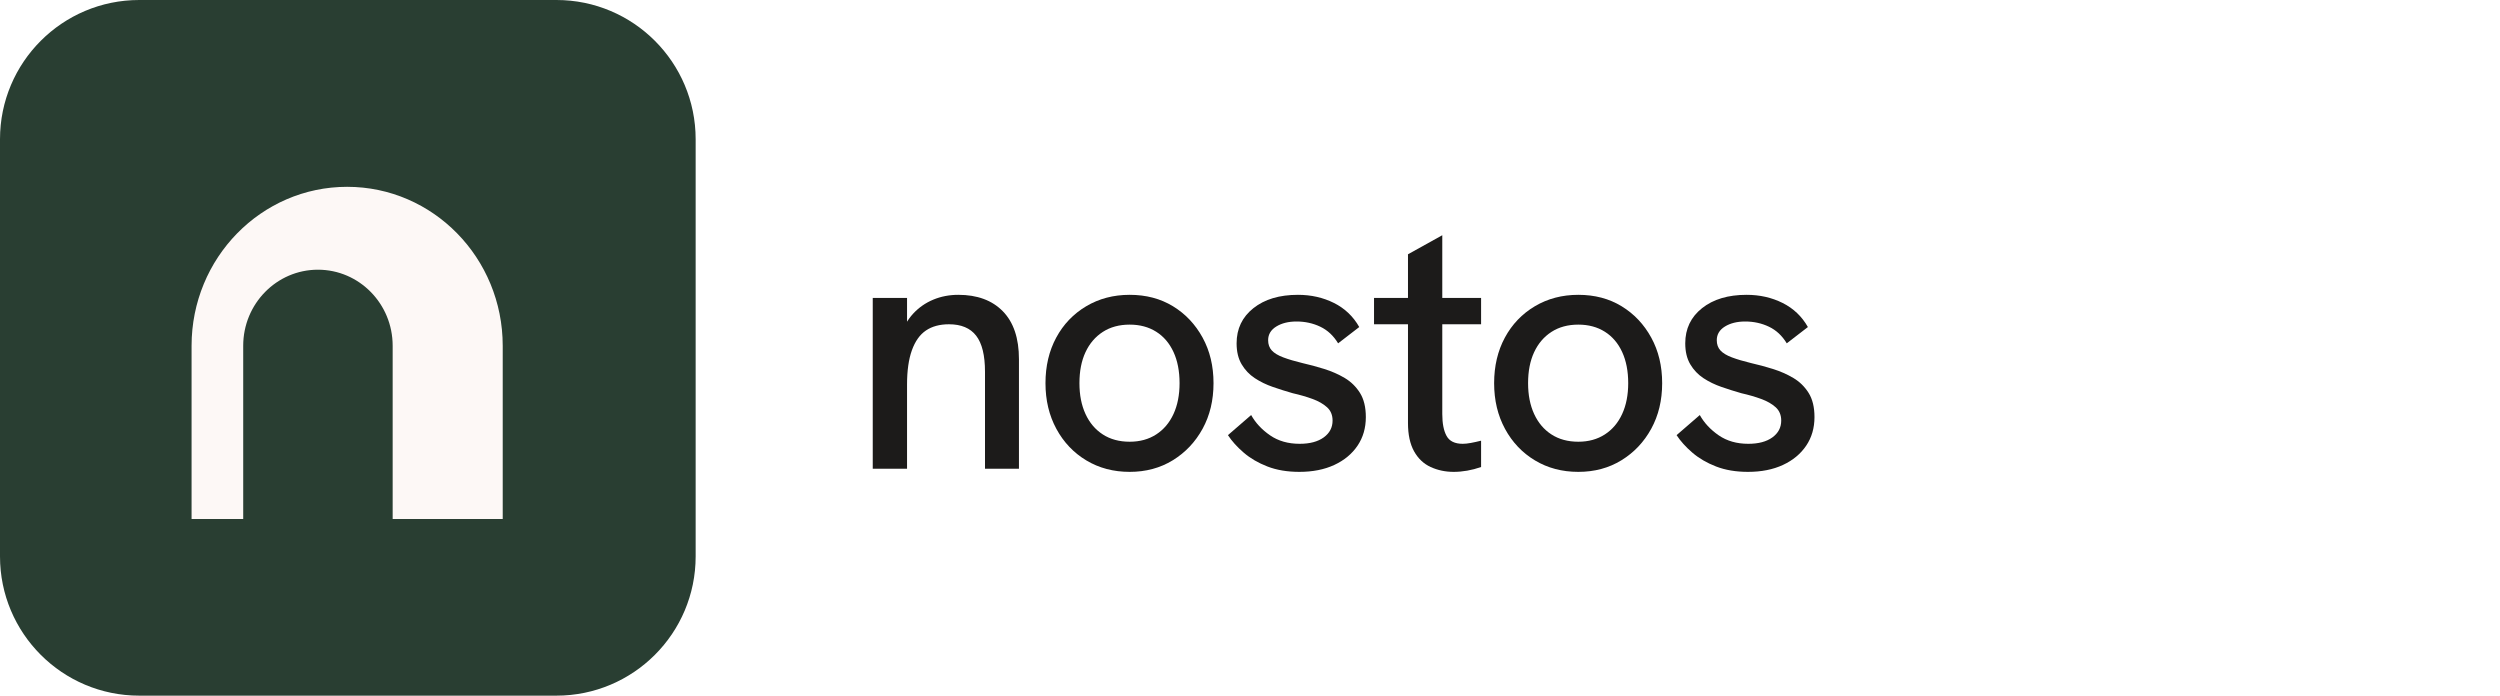
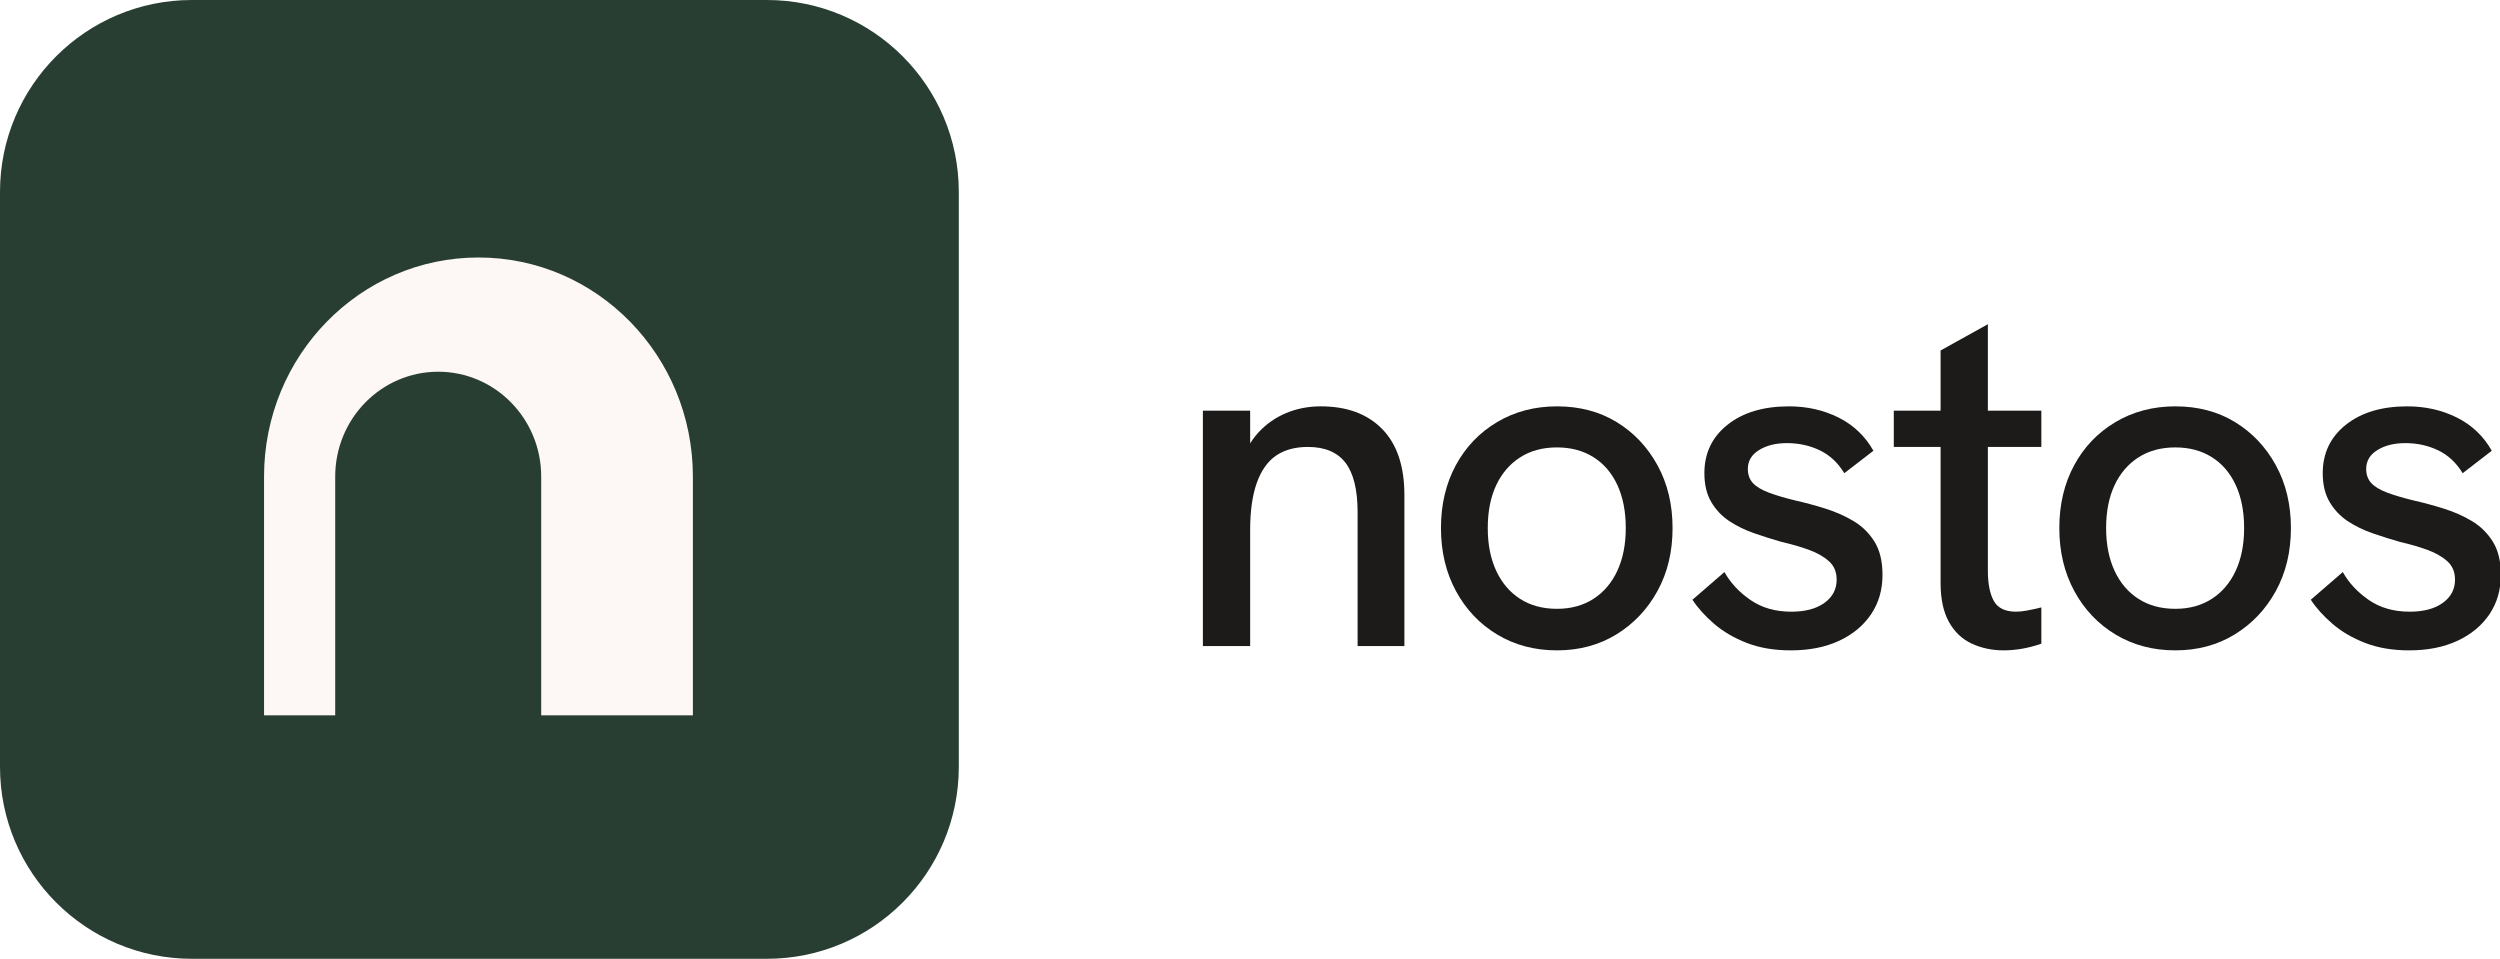
- <svg xmlns="http://www.w3.org/2000/svg" width="1840" height="512" viewBox="0 0 1840 512" role="img" aria-label="Nostos">
-   <g transform="scale(0.5)">
+ <svg xmlns="http://www.w3.org/2000/svg" width="1335" height="512" viewBox="0 0 1335 512" role="img" aria-label="Nostos">
+   <g transform="translate(-0 -0) scale(0.5)">
    <rect x="0" y="0" width="1024" height="1024" rx="205" fill="#293E32" />
    <path d="M 282 764 L 282 509 A 229 234 0 0 1 740 509 L 740 764 Z M 358 764 L 358 509 A 110 112 0 0 1 578 509 L 578 764 Z" fill="#FDF8F6" fill-rule="evenodd" />
  </g>
  <g fill="#1C1B1A">
    <path transform="translate(625 345) scale(0.255 -0.255)" d="M68 0V493H167V386L147 380Q160 421 184.5 447.5Q209 474 242.5 488.0Q276 502 315 502Q397 502 443.5 454.5Q490 407 490 316V0H392V280Q392 351 366.5 384.0Q341 417 288 417Q248 417 221.5 399.0Q195 381 181.0 342.0Q167 303 167 243V0Z" />
    <path transform="translate(758 345) scale(0.255 -0.255)" d="M288 -9Q218 -9 163.0 24.0Q108 57 76.5 115.0Q45 173 45 247Q45 321 76.0 378.5Q107 436 162.5 469.0Q218 502 288 502Q359 502 413.0 469.0Q467 436 498.5 378.5Q530 321 530 247Q530 173 498.5 115.5Q467 58 412.5 24.5Q358 -9 288 -9ZM288 78Q332 78 364.5 99.0Q397 120 414.5 158.0Q432 196 432 247Q432 299 414.5 337.0Q397 375 364.5 395.5Q332 416 288 416Q243 416 210.5 395.0Q178 374 160.5 336.5Q143 299 143 247Q143 196 160.5 158.0Q178 120 210.5 99.0Q243 78 288 78Z" />
    <path transform="translate(896.625 345) scale(0.255 -0.255)" d="M234 -9Q182 -9 142.0 6.5Q102 22 73.5 46.5Q45 71 28 97L95 155Q114 121 149.5 96.5Q185 72 235 72Q279 72 304.5 90.5Q330 109 330 139Q330 163 314.0 177.5Q298 192 272.0 201.5Q246 211 215 218Q187 226 158.0 236.0Q129 246 105.5 261.5Q82 277 67.5 301.5Q53 326 53 362Q53 425 101.5 463.5Q150 502 230 502Q287 502 334.0 478.5Q381 455 407 409L346 362Q326 395 294.5 410.0Q263 425 226 425Q191 425 167.5 410.5Q144 396 144 371Q144 353 154.5 341.5Q165 330 187.5 321.5Q210 313 243 305Q274 298 306.0 288.0Q338 278 365.0 262.0Q392 246 409.0 219.0Q426 192 426 149Q426 102 402.0 66.5Q378 31 335.0 11.0Q292 -9 234 -9Z" />
    <path transform="translate(1008.734 345) scale(0.255 -0.255)" d="M240 -9Q204 -9 173.5 5.0Q143 19 125.5 50.5Q108 82 108 132V619L207 674V158Q207 117 219.5 94.5Q232 72 266 72Q276 72 289.5 74.5Q303 77 319 81V5Q299 -2 279.0 -5.5Q259 -9 240 -9ZM10 417V493H319V417Z" />
    <path transform="translate(1088.203 345) scale(0.255 -0.255)" d="M288 -9Q218 -9 163.0 24.0Q108 57 76.5 115.0Q45 173 45 247Q45 321 76.0 378.5Q107 436 162.5 469.0Q218 502 288 502Q359 502 413.0 469.0Q467 436 498.5 378.5Q530 321 530 247Q530 173 498.5 115.5Q467 58 412.5 24.5Q358 -9 288 -9ZM288 78Q332 78 364.5 99.0Q397 120 414.5 158.0Q432 196 432 247Q432 299 414.5 337.0Q397 375 364.5 395.5Q332 416 288 416Q243 416 210.5 395.0Q178 374 160.5 336.5Q143 299 143 247Q143 196 160.5 158.0Q178 120 210.5 99.0Q243 78 288 78Z" />
    <path transform="translate(1226.828 345) scale(0.255 -0.255)" d="M234 -9Q182 -9 142.0 6.5Q102 22 73.5 46.5Q45 71 28 97L95 155Q114 121 149.5 96.5Q185 72 235 72Q279 72 304.5 90.5Q330 109 330 139Q330 163 314.0 177.5Q298 192 272.0 201.5Q246 211 215 218Q187 226 158.0 236.0Q129 246 105.5 261.5Q82 277 67.5 301.5Q53 326 53 362Q53 425 101.5 463.5Q150 502 230 502Q287 502 334.0 478.5Q381 455 407 409L346 362Q326 395 294.5 410.0Q263 425 226 425Q191 425 167.5 410.5Q144 396 144 371Q144 353 154.5 341.5Q165 330 187.5 321.5Q210 313 243 305Q274 298 306.0 288.0Q338 278 365.0 262.0Q392 246 409.0 219.0Q426 192 426 149Q426 102 402.0 66.5Q378 31 335.0 11.0Q292 -9 234 -9Z" />
  </g>
</svg>
